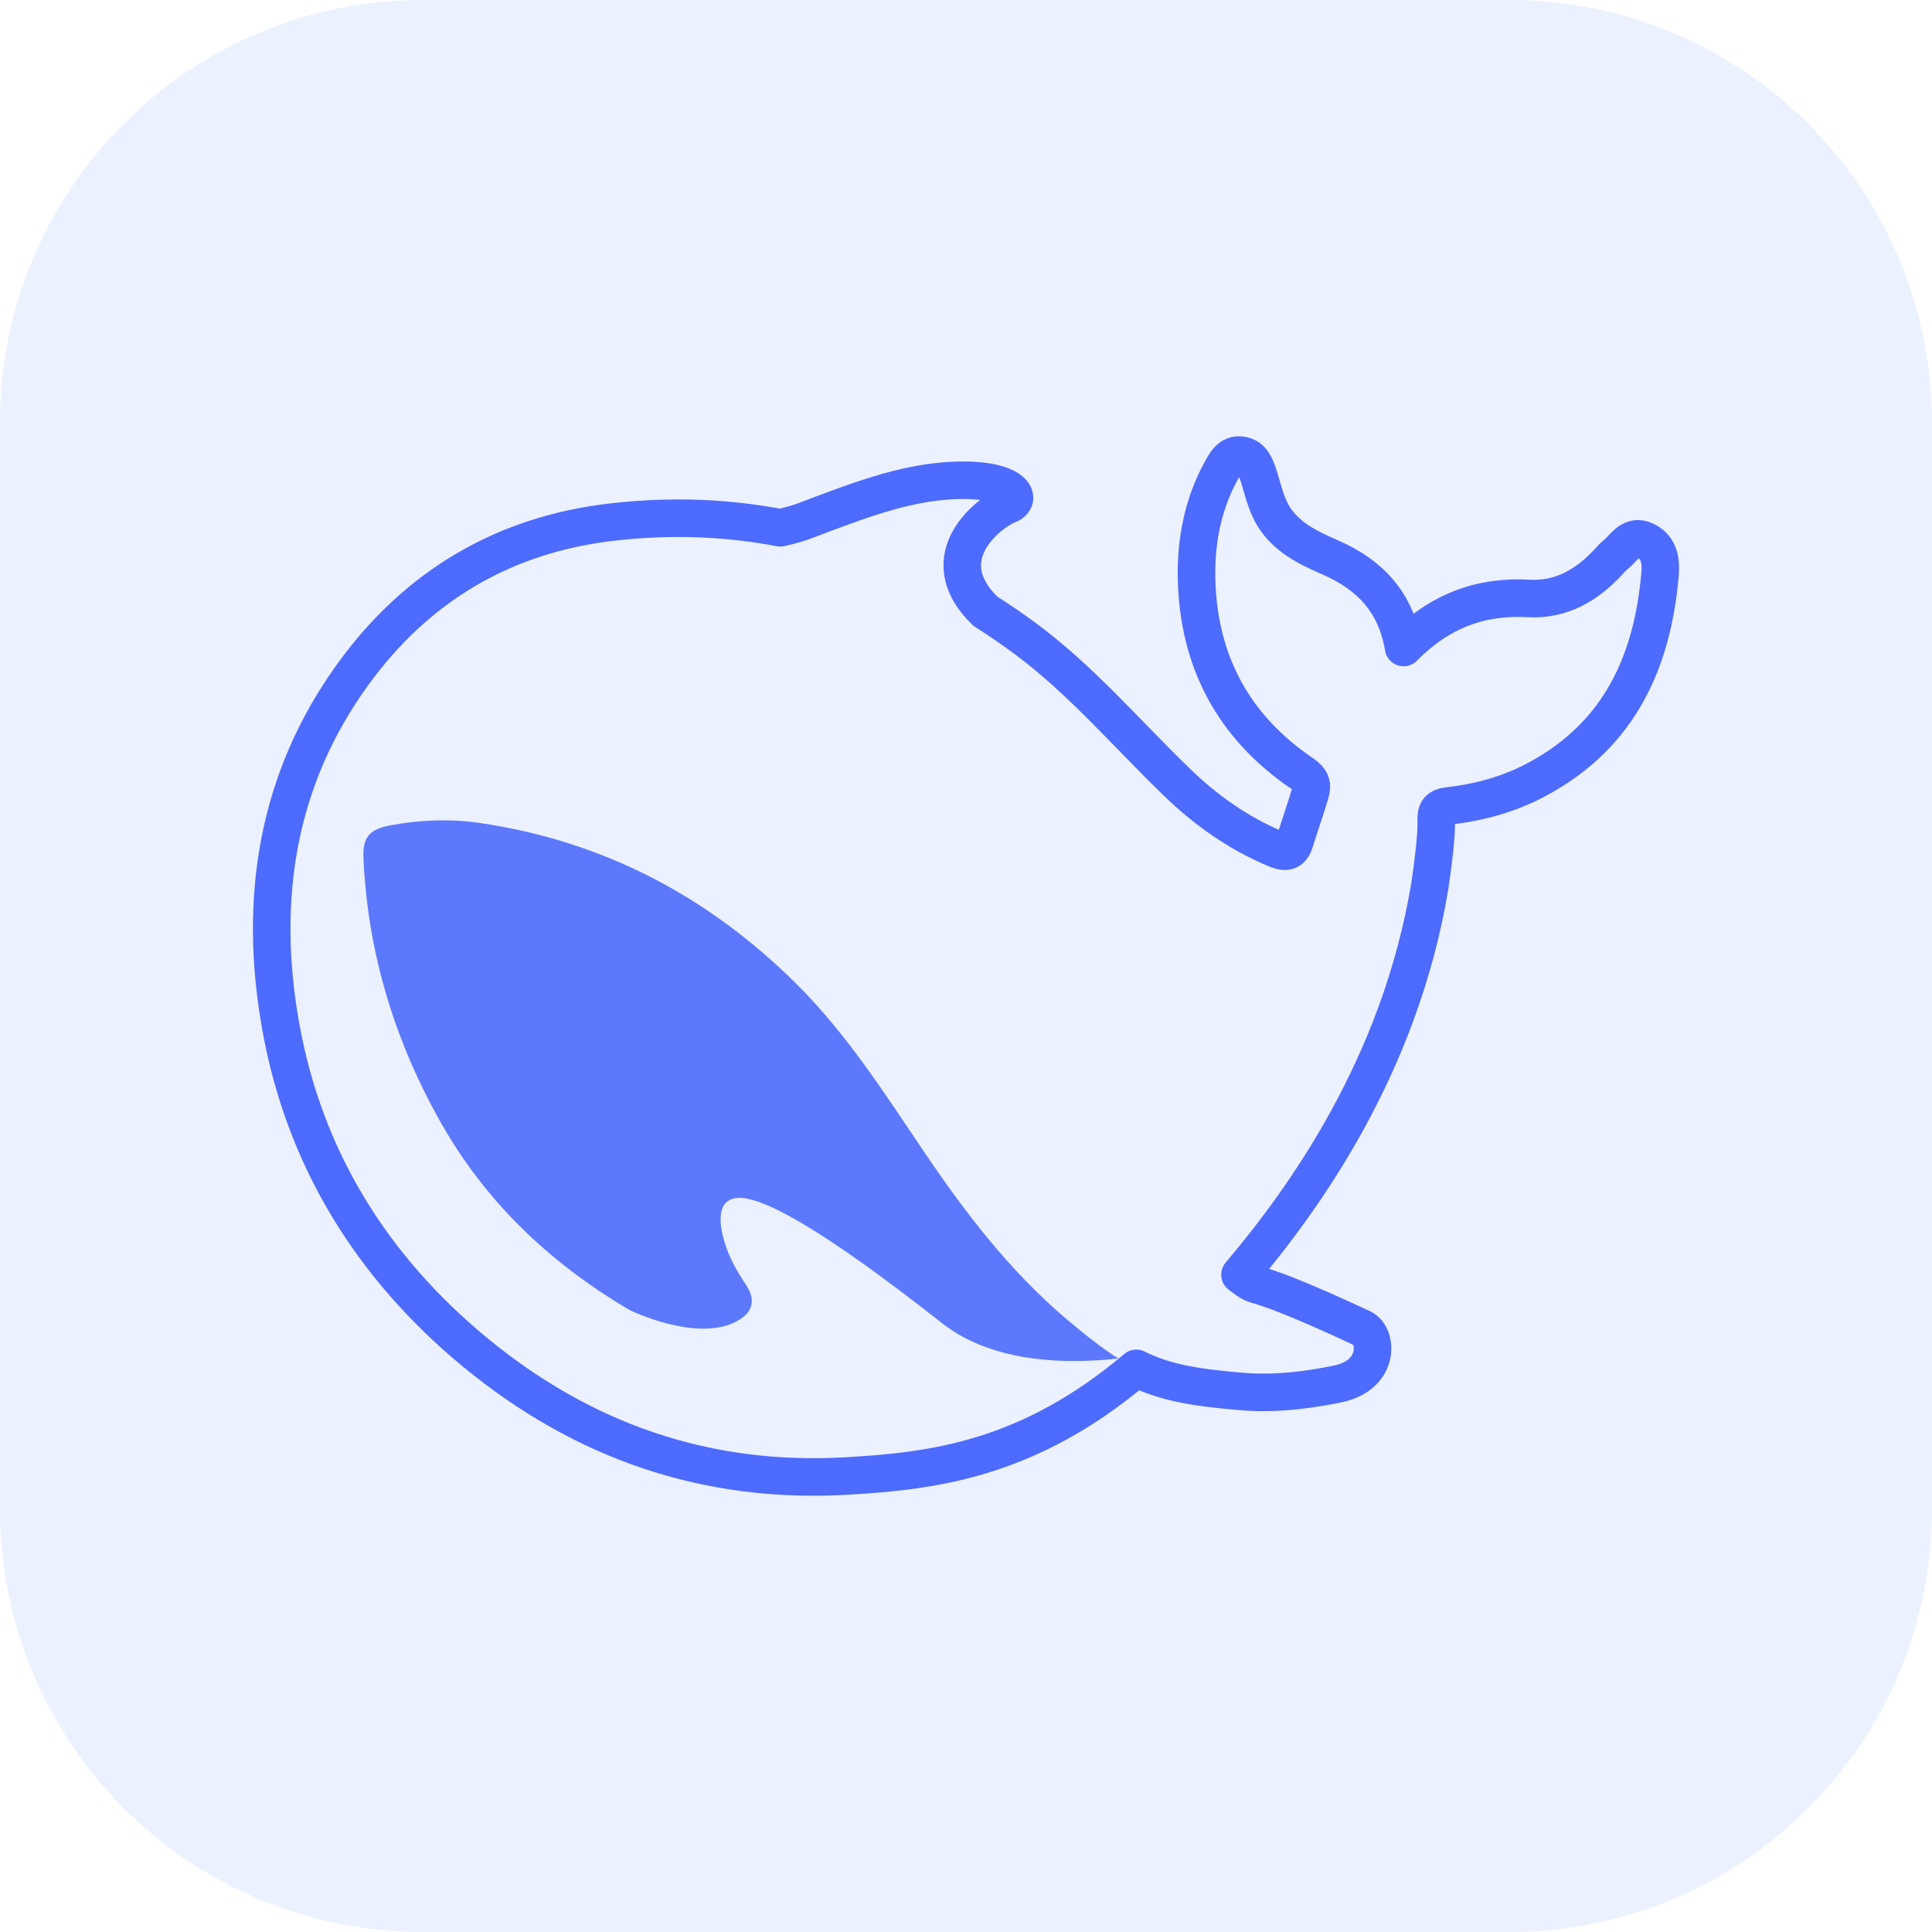
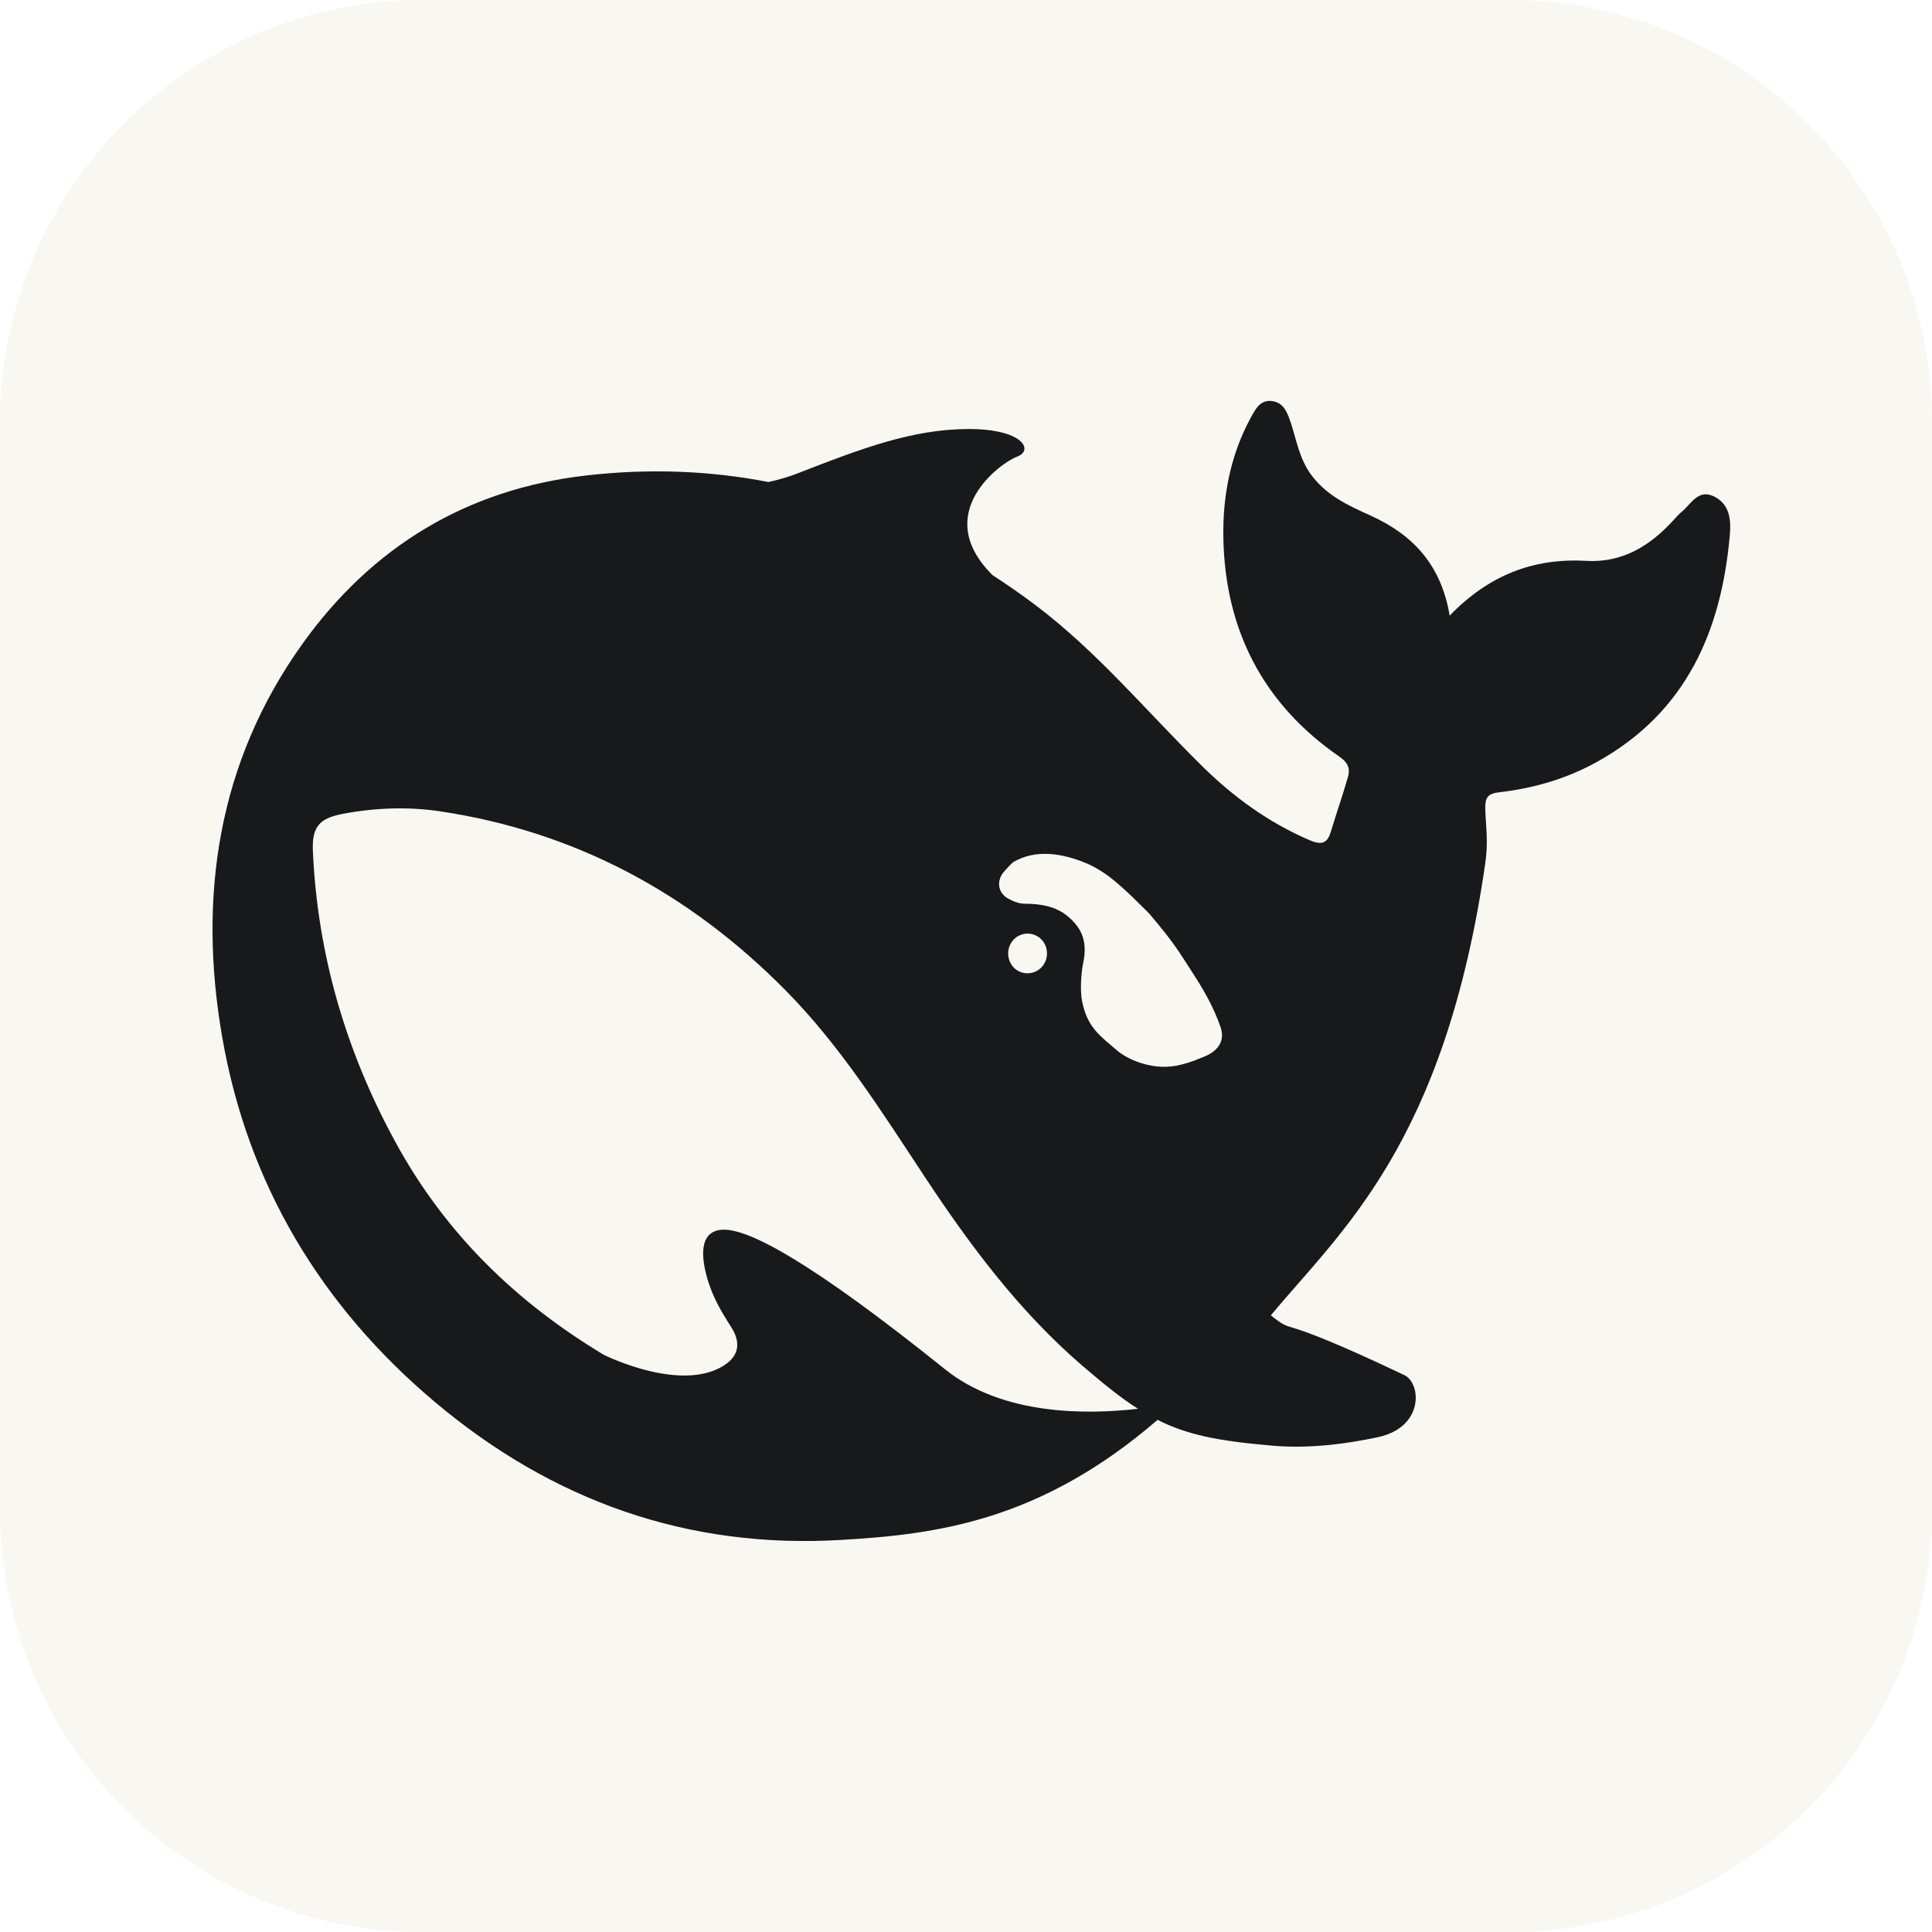
<svg xmlns="http://www.w3.org/2000/svg" viewBox="0 0 128 128">
-   <rect width="128" height="128" rx="28" fill="#ECF1FF" />
-   <g transform="translate(18.000 30.149) scale(3.454231) translate(-0.163086 -1.75)">
-     <path d="M26.517 3.395C26.235 3.257 26.114 3.52 25.949 3.653C25.892 3.697 25.845 3.753 25.797 3.805C25.385 4.245 24.903 4.534 24.274 4.5C23.354 4.448 22.568 4.737 21.873 5.441C21.726 4.573 21.235 4.055 20.489 3.723C20.099 3.551 19.703 3.377 19.43 3.002C19.239 2.735 19.186 2.437 19.091 2.143C19.03 1.966 18.97 1.785 18.766 1.754C18.544 1.72 18.457 1.905 18.37 2.061C18.023 2.695 17.889 3.395 17.902 4.103C17.932 5.697 18.605 6.966 19.942 7.868C20.094 7.972 20.133 8.075 20.085 8.227C19.994 8.538 19.886 8.84 19.79 9.151C19.729 9.349 19.638 9.393 19.426 9.306C18.692 8.999 18.058 8.546 17.498 7.998C16.548 7.078 15.688 6.063 14.616 5.269C14.364 5.083 14.113 4.91 13.852 4.746C12.758 3.684 13.995 2.812 14.282 2.708C14.581 2.6 14.386 2.229 13.418 2.233C12.45 2.237 11.565 2.562 10.436 2.993C10.271 3.058 10.097 3.105 9.92 3.145C8.895 2.95 7.832 2.907 6.721 3.032C4.629 3.265 2.958 4.254 1.73 5.943C0.254 7.972 -0.093 10.278 0.332 12.682C0.778 15.217 2.072 17.315 4.06 18.956C6.122 20.657 8.496 21.491 11.205 21.331C12.85 21.236 14.681 21.015 16.747 19.267C17.268 19.526 17.815 19.63 18.722 19.707C19.421 19.772 20.093 19.673 20.614 19.565C21.43 19.392 21.374 18.637 21.079 18.498C18.687 17.384 19.212 17.837 18.735 17.471C19.95 16.033 21.806 13.478 22.379 9.998C22.435 9.614 22.507 9.073 22.499 8.762C22.494 8.572 22.538 8.499 22.755 8.477C23.354 8.408 23.935 8.244 24.469 7.95C26.019 7.104 26.644 5.713 26.791 4.047C26.813 3.792 26.787 3.529 26.517 3.395Z" fill="none" stroke="#4D6BFE" stroke-width="0.72" stroke-linecap="round" stroke-linejoin="round" />
-     <path d="M13.014 18.395C10.696 16.572 9.572 15.973 9.108 15.998C8.674 16.024 8.752 16.521 8.848 16.845C8.948 17.165 9.078 17.385 9.26 17.666C9.386 17.851 9.473 18.127 9.134 18.335C8.388 18.797 7.09 18.18 7.029 18.149C5.518 17.259 4.256 16.085 3.365 14.479C2.506 12.934 2.007 11.275 1.924 9.505C1.903 9.078 2.029 8.927 2.454 8.849C3.014 8.746 3.591 8.724 4.151 8.806C6.517 9.152 8.53 10.209 10.219 11.885C11.182 12.839 11.911 13.979 12.662 15.093C13.461 16.276 14.32 17.403 15.414 18.327C15.801 18.651 16.109 18.897 16.404 19.078C15.514 19.178 14.03 19.199 13.014 18.396V18.395Z" fill="#4D6BFE" opacity=".9" />
-   </g>
+   <rect width="128" height="128" rx="28" fill="#F8F7F2" />
+   <path d="M48.835 10.048C48.323 9.792 48.102 10.28 47.803 10.528C47.701 10.608 47.614 10.712 47.527 10.808C46.779 11.624 45.905 12.16 44.762 12.096C43.092 12 41.666 12.536 40.406 13.84C40.138 12.232 39.248 11.272 37.893 10.656C37.184 10.336 36.467 10.016 35.97 9.32C35.623 8.824 35.529 8.272 35.356 7.728C35.246 7.4 35.135 7.064 34.765 7.008C34.363 6.944 34.206 7.288 34.048 7.576C33.418 8.752 33.173 10.048 33.197 11.36C33.252 14.312 34.474 16.664 36.9 18.336C37.176 18.528 37.247 18.72 37.16 19C36.995 19.576 36.797 20.136 36.624 20.712C36.514 21.08 36.349 21.16 35.962 21C34.631 20.432 33.481 19.592 32.464 18.576C30.739 16.872 29.179 14.992 27.233 13.52C26.776 13.176 26.319 12.856 25.847 12.552C23.862 10.584 26.107 8.968 26.627 8.776C27.17 8.576 26.816 7.888 25.059 7.896C23.302 7.904 21.695 8.504 19.647 9.304C19.348 9.424 19.032 9.512 18.709 9.584C16.85 9.224 14.92 9.144 12.903 9.376C9.106 9.808 6.073 11.64 3.843 14.768C1.165 18.528 0.534 22.8 1.307 27.256C2.118 31.952 4.466 35.84 8.074 38.88C11.816 42.032 16.125 43.576 21.041 43.28C24.027 43.104 27.352 42.696 31.102 39.456C32.047 39.936 33.04 40.128 34.686 40.272C35.955 40.392 37.176 40.208 38.121 40.008C39.602 39.688 39.499 38.288 38.964 38.032C34.623 35.968 35.576 36.808 34.71 36.128C36.916 33.464 40.24 30.696 41.54 21.728C41.643 21.016 41.556 20.568 41.54 19.992C41.532 19.64 41.611 19.504 42.005 19.464C43.092 19.336 44.148 19.032 45.117 18.488C47.929 16.92 49.064 14.344 49.331 11.256C49.371 10.784 49.324 10.296 48.835 10.048ZM24.326 37.84C20.12 34.464 18.079 33.352 17.236 33.4C16.448 33.448 16.59 34.368 16.763 34.968C16.944 35.56 17.181 35.968 17.512 36.488C17.74 36.832 17.898 37.344 17.283 37.728C15.928 38.584 13.573 37.44 13.462 37.384C10.721 35.736 8.428 33.56 6.813 30.584C5.253 27.72 4.348 24.648 4.198 21.368C4.158 20.576 4.387 20.296 5.159 20.152C6.175 19.96 7.223 19.92 8.239 20.072C12.533 20.712 16.189 22.672 19.253 25.776C21.002 27.544 22.325 29.656 23.689 31.72C25.138 33.912 26.698 36 28.683 37.712C29.384 38.312 29.943 38.768 30.479 39.104C28.864 39.288 26.17 39.328 24.326 37.84ZM26.343 24.6C26.343 24.248 26.619 23.968 26.966 23.968C27.044 23.968 27.115 23.984 27.178 24.008C27.265 24.04 27.344 24.088 27.407 24.16C27.517 24.272 27.58 24.432 27.58 24.6C27.58 24.952 27.304 25.232 26.957 25.232C26.611 25.232 26.343 24.952 26.343 24.6ZM32.606 27.88C32.205 28.048 31.803 28.192 31.416 28.208C30.818 28.24 30.164 27.992 29.81 27.688C29.258 27.216 28.864 26.952 28.699 26.128C28.628 25.776 28.668 25.232 28.73 24.92C28.872 24.248 28.714 23.816 28.25 23.424C27.872 23.104 27.391 23.016 26.863 23.016C26.666 23.016 26.485 22.928 26.351 22.856C26.13 22.744 25.949 22.464 26.123 22.12C26.178 22.008 26.446 21.736 26.509 21.688C27.226 21.272 28.053 21.408 28.817 21.72C29.526 22.016 30.061 22.56 30.834 23.328C31.622 24.256 31.763 24.512 32.212 25.208C32.567 25.752 32.89 26.312 33.11 26.952C33.245 27.352 33.071 27.68 32.606 27.88Z" transform="translate(12 12) scale(2.08)" fill="#17191B" />
</svg>
